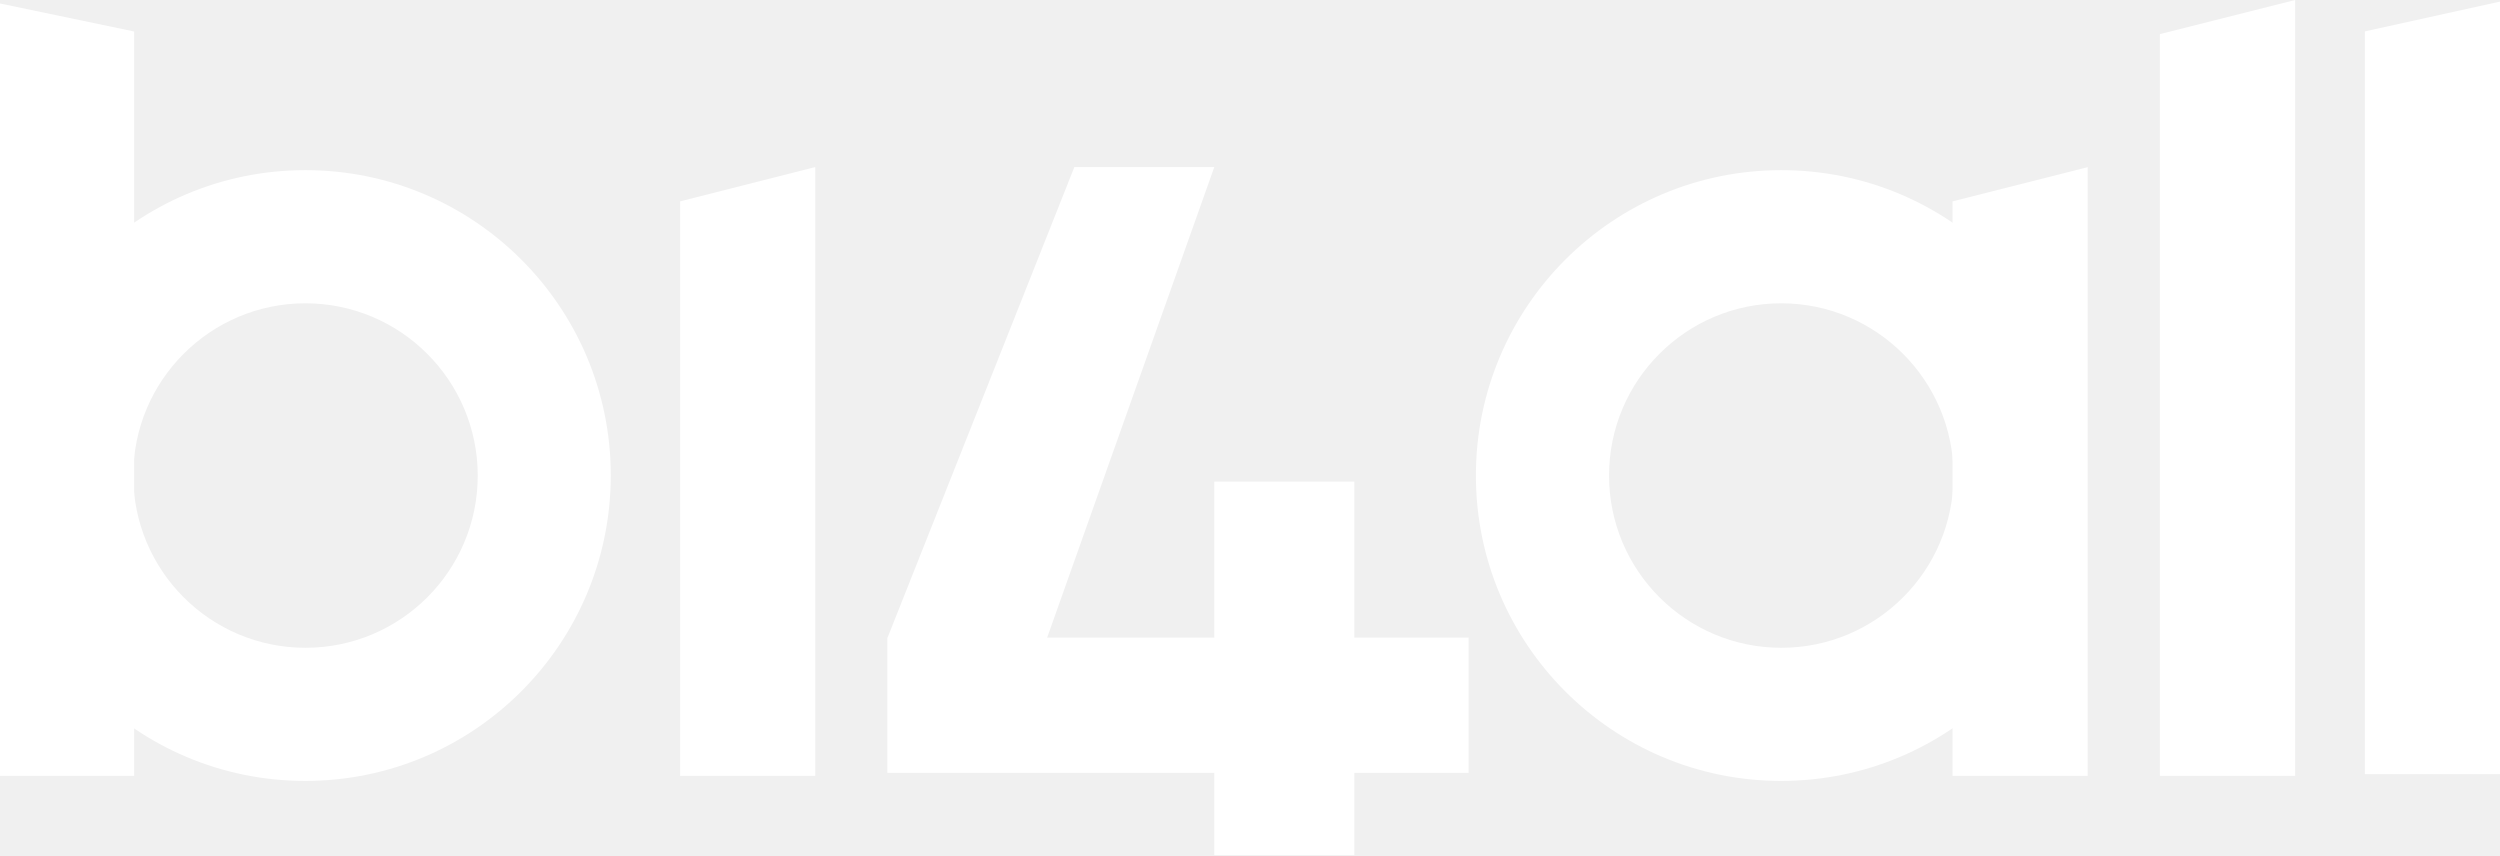
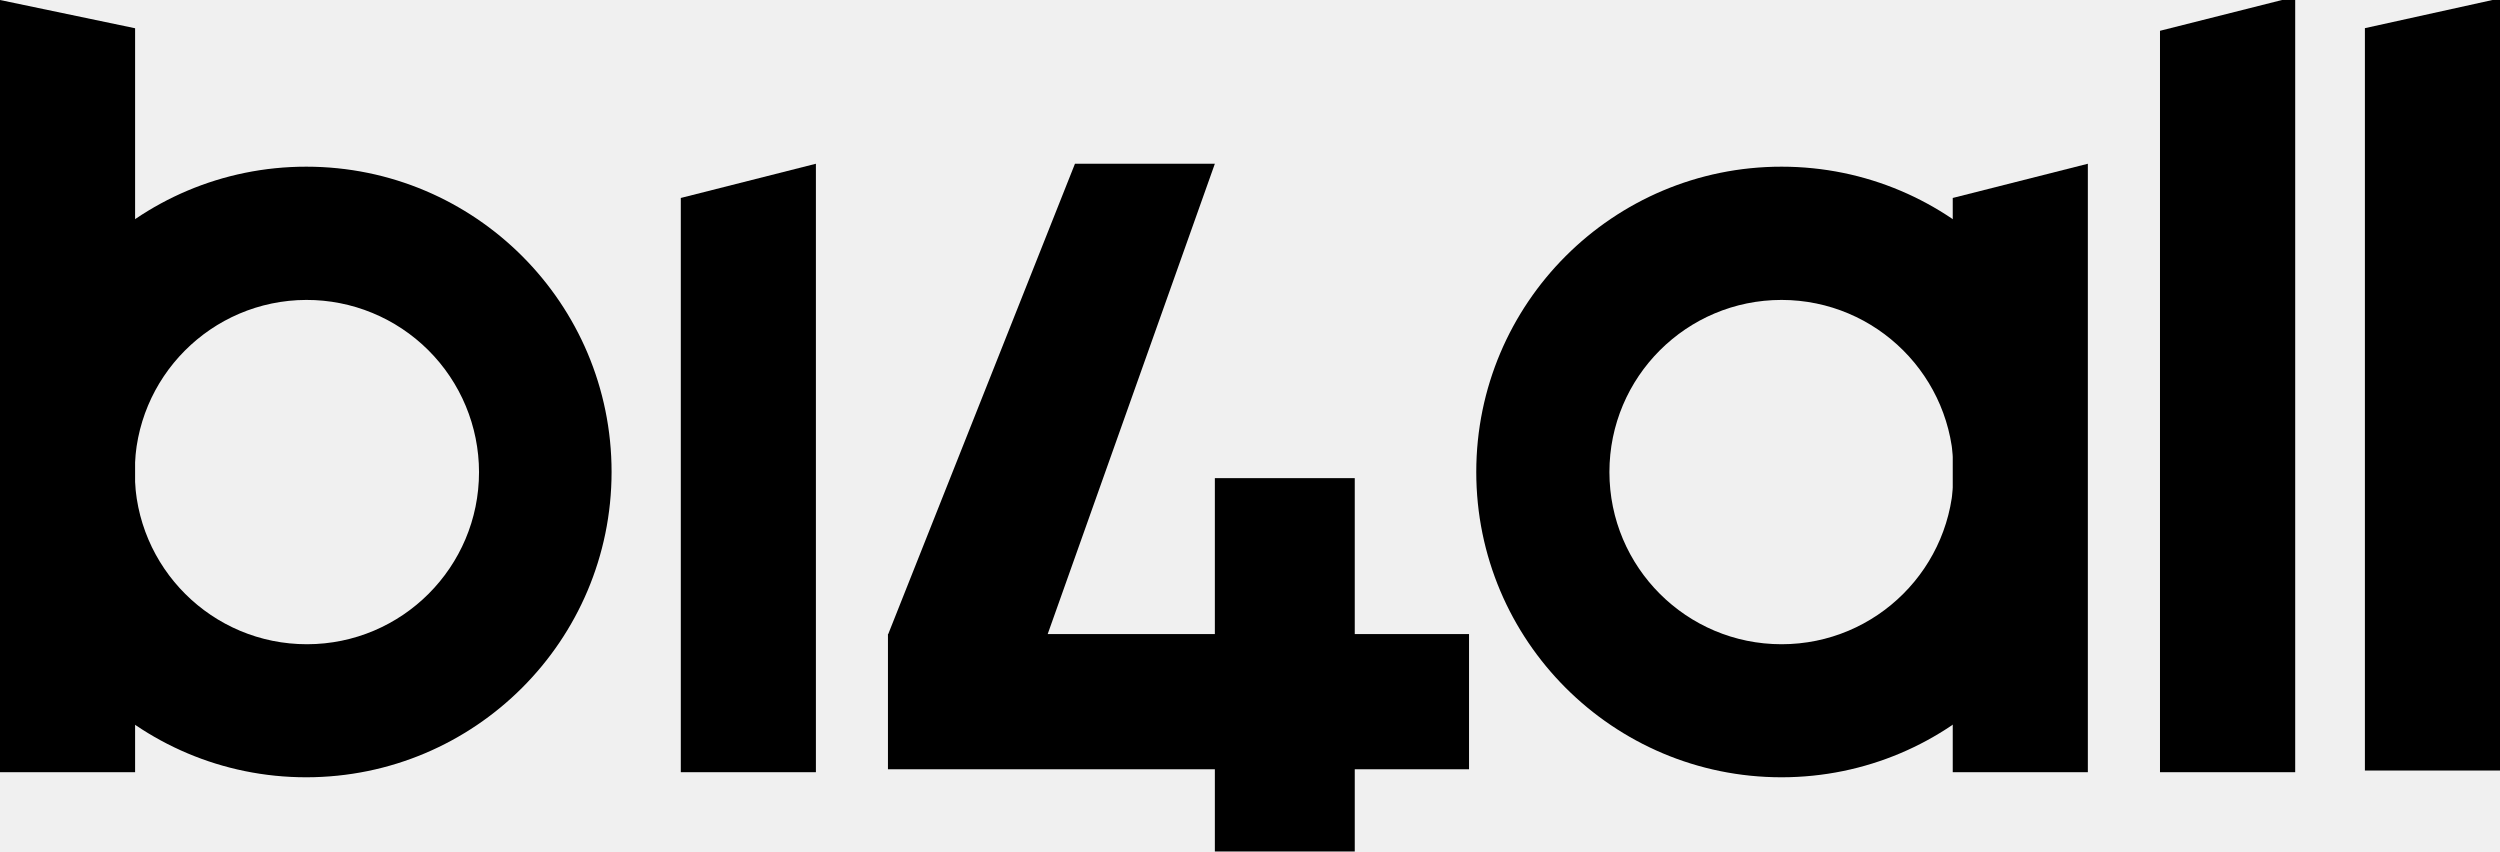
- <svg xmlns="http://www.w3.org/2000/svg" viewBox="0 0 250.66 85.74">
-   <defs>
-     <style>.cls-1{fill:#fff;}</style>
-   </defs>
+ <svg xmlns="http://www.w3.org/2000/svg" viewBox="0 0 255.73 87.1">
  <g id="Layer_2" data-name="Layer 2">
-     <path class="cls-1" d="M30.62,30.41A17.27,17.27,0,1,0,47.9,47.68,17.29,17.29,0,0,0,30.62,30.41m0,47.89A30.62,30.62,0,1,1,61.24,47.68,30.65,30.65,0,0,1,30.62,78.3" />
-     <path class="cls-1" d="M178.6,30.41a17.27,17.27,0,1,0,17.27,17.27A17.29,17.29,0,0,0,178.6,30.41m0,47.89a30.62,30.62,0,1,1,30.62-30.62A30.65,30.65,0,0,1,178.6,78.3" />
-     <polygon class="cls-1" points="-0.1 77.79 13.45 77.79 13.45 3.16 -0.1 0.33 -0.1 77.79" />
-     <polygon class="cls-1" points="68.19 20.19 81.74 16.75 81.74 77.79 68.19 77.79 68.19 20.19" />
-     <polygon class="cls-1" points="209.32 77.79 195.77 77.79 195.77 20.19 209.32 16.76 209.32 77.79" />
-     <polygon class="cls-1" points="230.12 0 216.56 3.42 216.56 77.79 230.12 77.79 230.12 0" />
-     <polygon class="cls-1" points="237.11 3.15 237.11 77.62 250.66 77.62 250.66 0.16 237.11 3.15" />
-     <polygon class="cls-1" points="104.99 63.93 121.75 16.75 107.72 16.75 88.99 63.93 88.97 63.93 88.97 77.49 147.25 77.49 147.25 63.93 104.99 63.93" />
-     <rect class="cls-1" x="121.75" y="48.29" width="14.04" height="37.45" />
+     <path d="M31.33,30.68A17.61,17.61,0,1,0,49,48.29,17.63,17.63,0,0,0,31.33,30.68m0,48.83A31.23,31.23,0,1,1,62.56,48.29,31.25,31.25,0,0,1,31.33,79.51" />
+     <path d="M182.24,30.68a17.61,17.61,0,1,0,17.61,17.61,17.63,17.63,0,0,0-17.61-17.61m0,48.83a31.23,31.23,0,1,1,31.23-31.22,31.25,31.25,0,0,1-31.23,31.22" />
+     <polygon points="0 78.99 13.82 78.99 13.82 2.89 0 0 0 78.99" />
+     <polygon points="69.64 20.25 83.46 16.75 83.46 78.99 69.64 78.99 69.64 20.25" />
+     <polygon points="213.57 78.99 199.75 78.99 199.75 20.25 213.57 16.75 213.57 78.99" />
+     <polygon points="234.78 -0.34 220.95 3.15 220.95 78.99 234.78 78.99 234.78 -0.34" />
+     <polygon points="241.91 2.88 241.91 78.82 255.73 78.82 255.73 -0.17 241.91 2.88" />
+     <polygon points="107.17 64.86 124.27 16.75 109.96 16.75 90.86 64.86 90.83 64.86 90.83 78.69 150.27 78.69 150.27 64.86 107.17 64.86" />
+     <rect x="124.27" y="48.91" width="14.31" height="38.19" />
  </g>
</svg>
